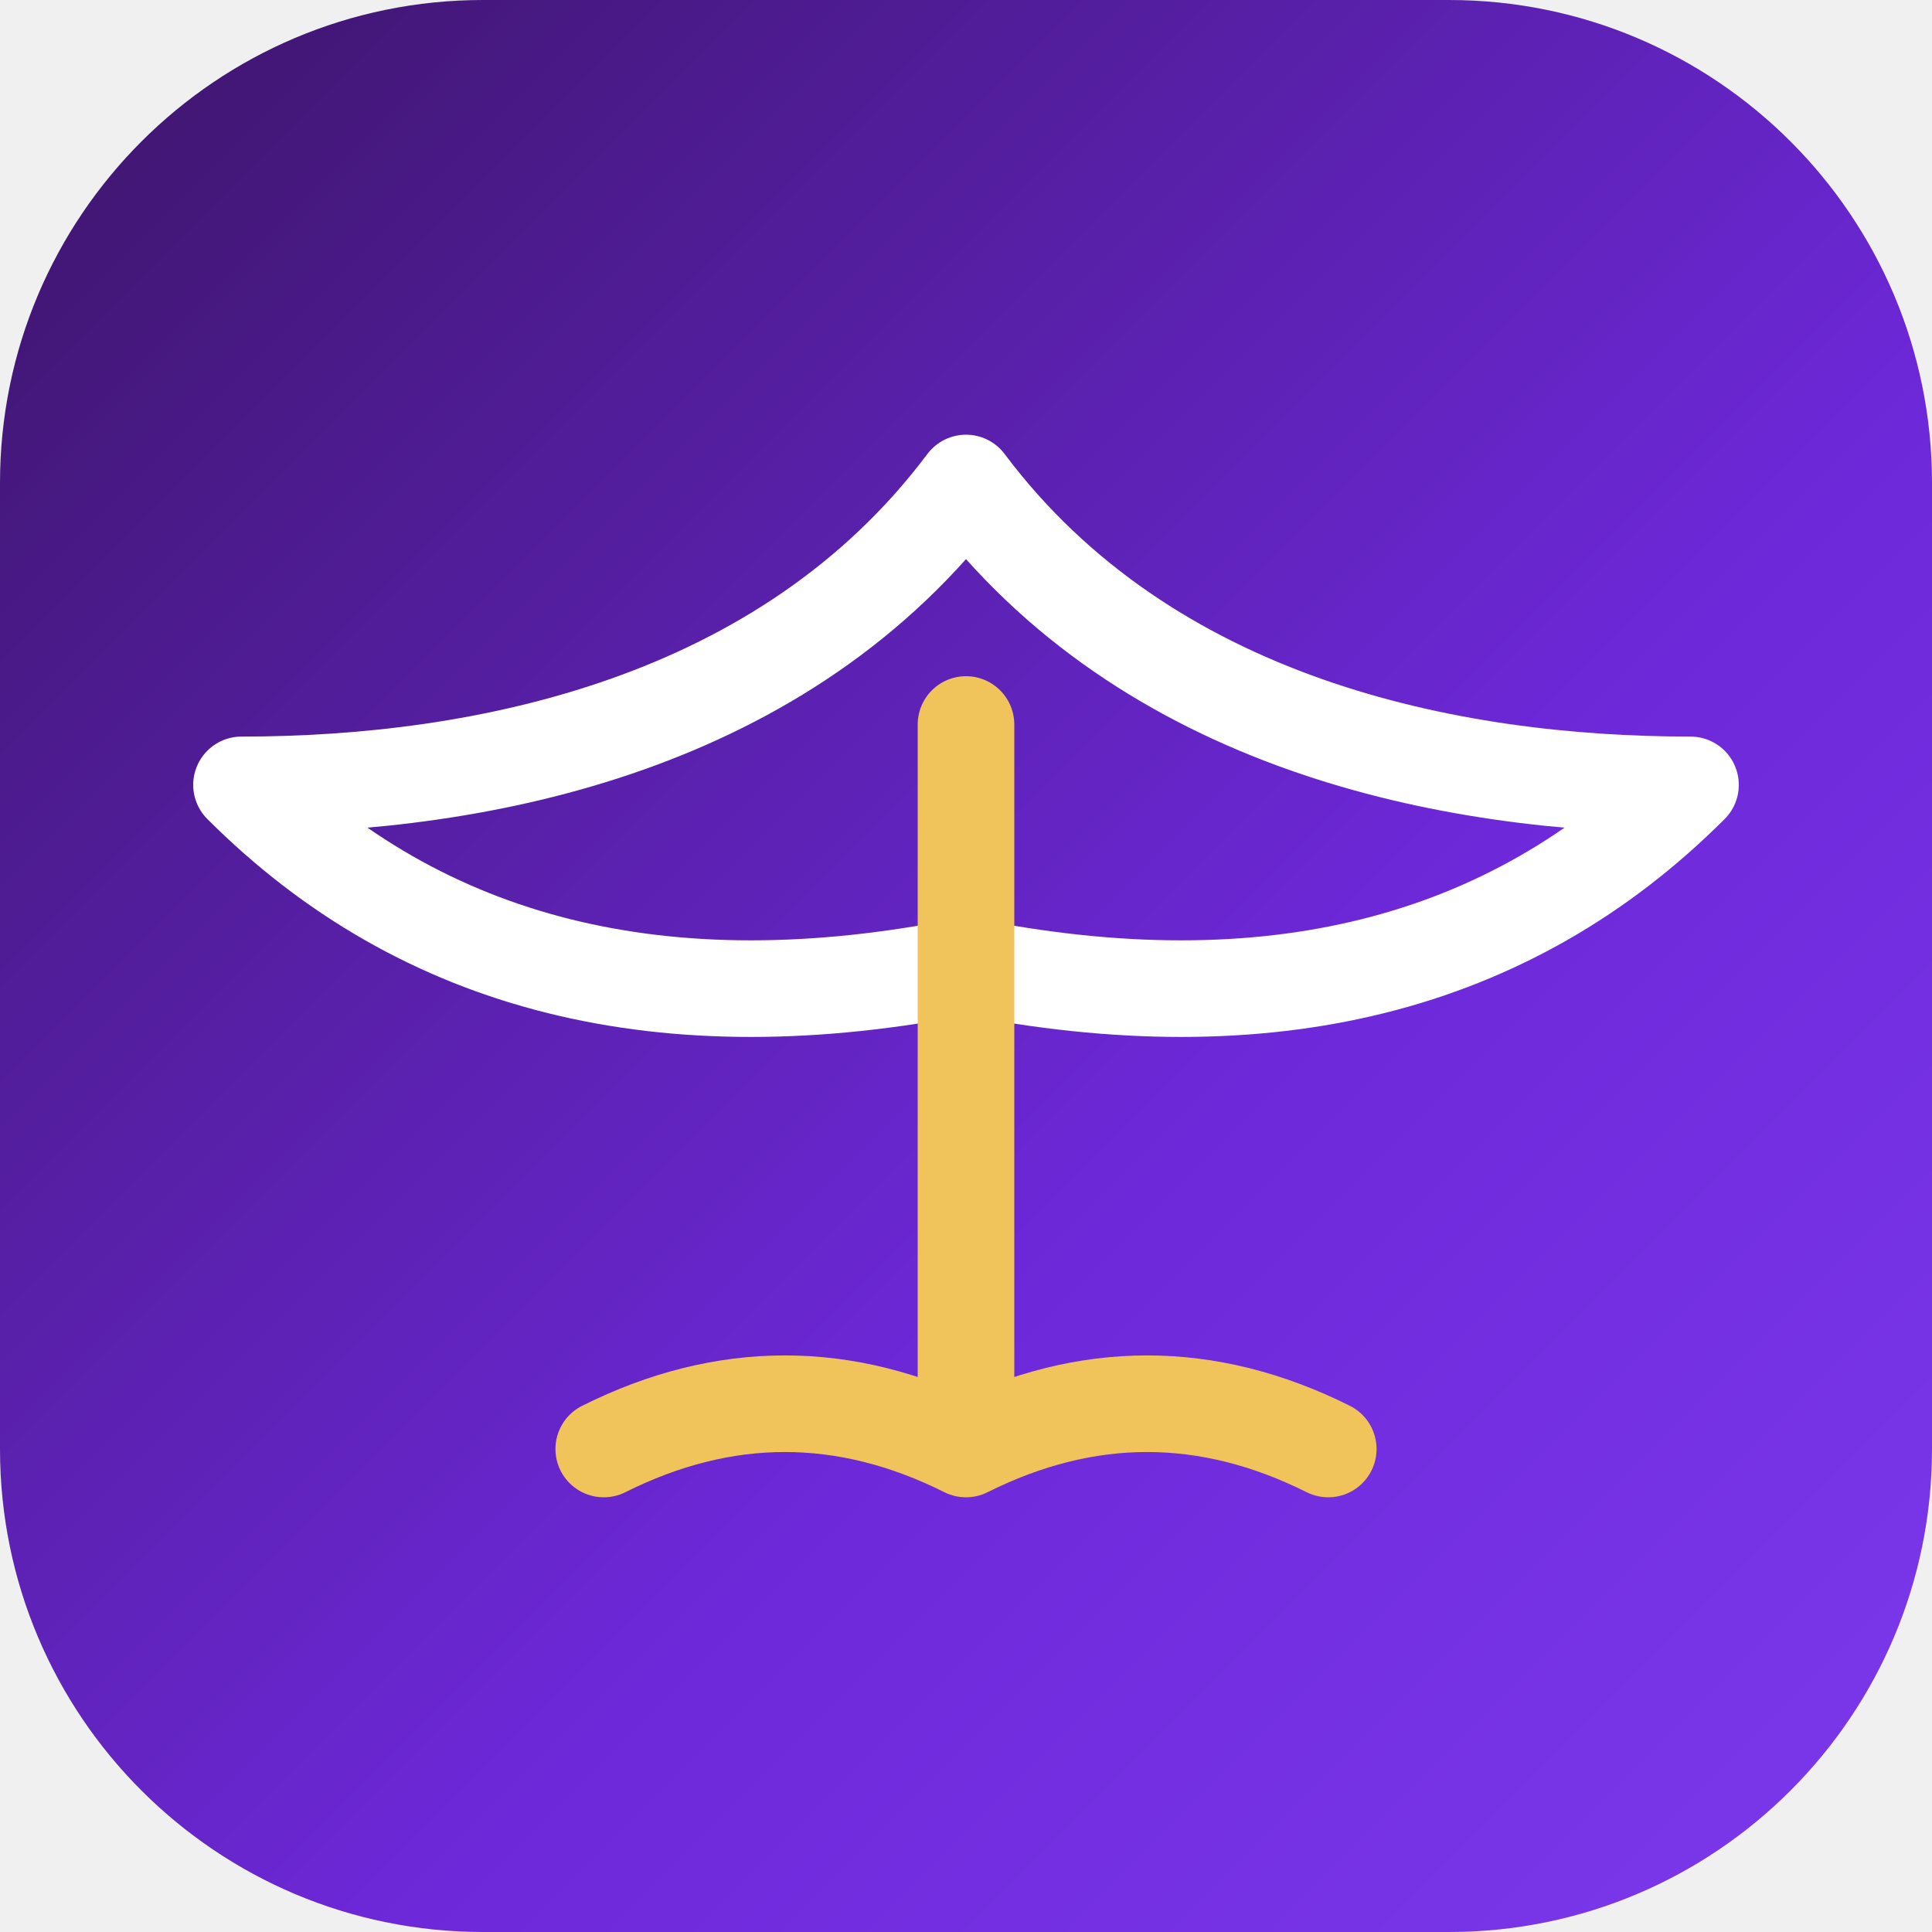
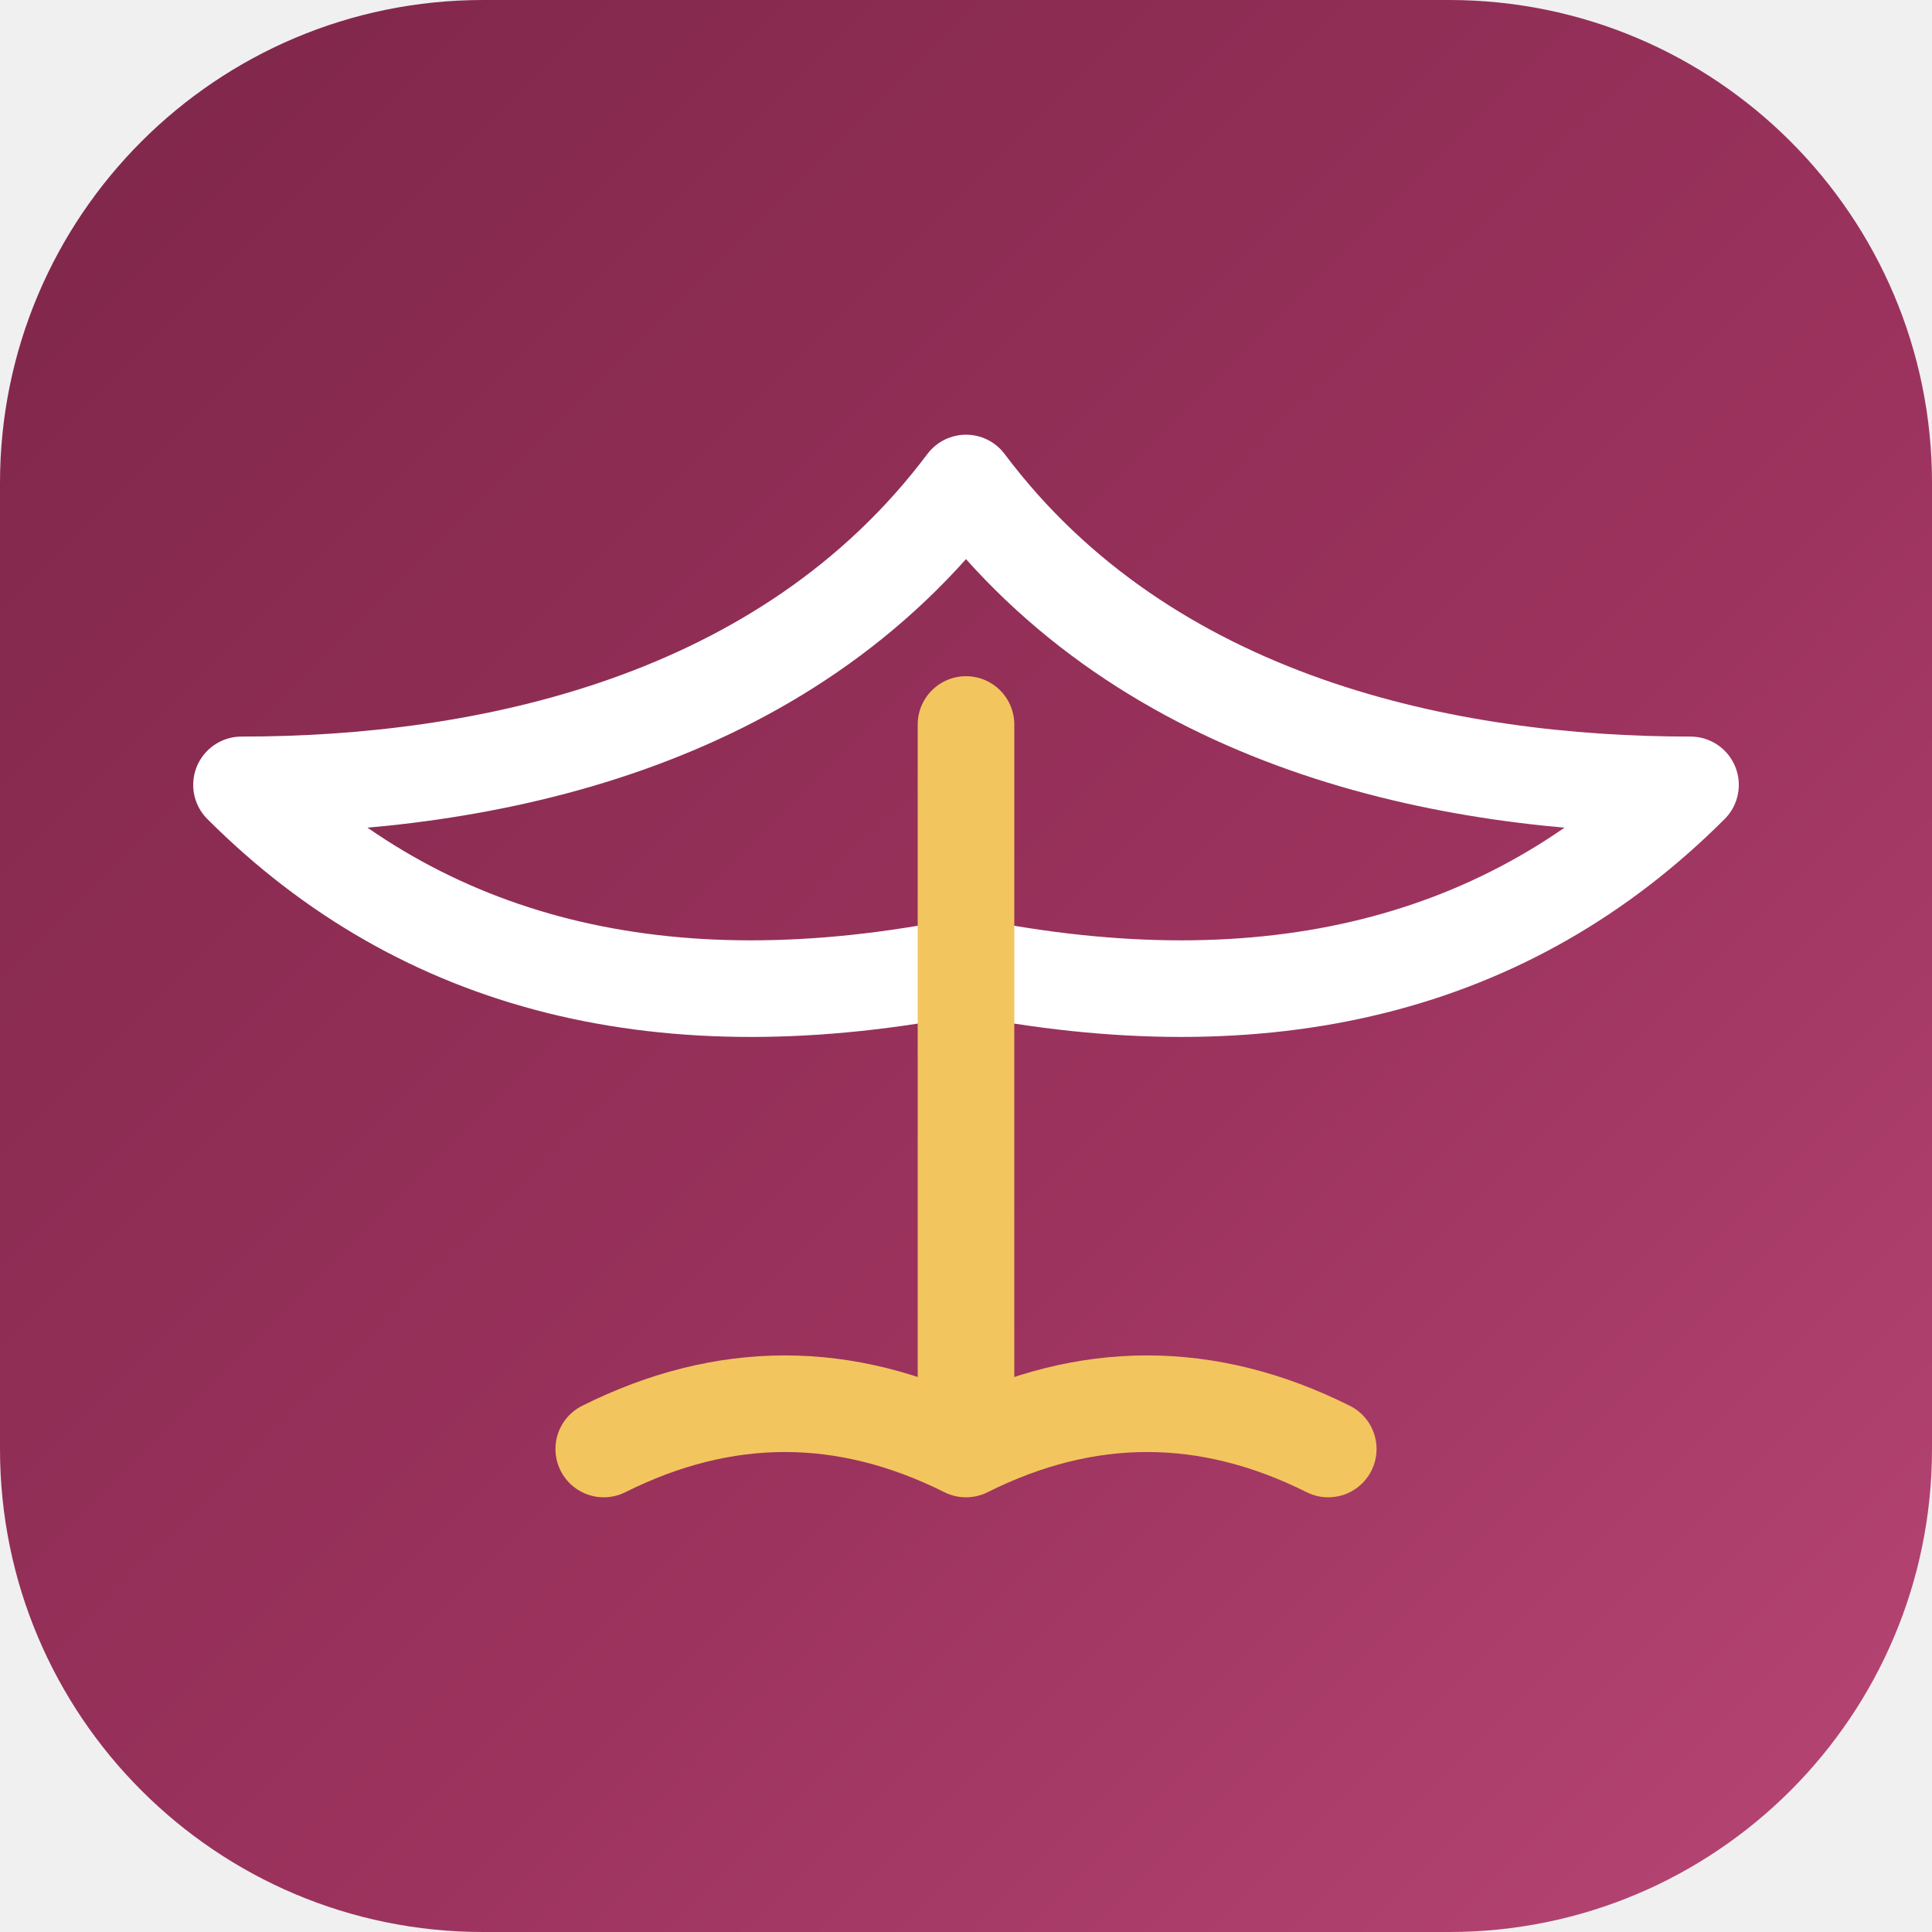
<svg xmlns="http://www.w3.org/2000/svg" viewBox="0 0 64 64">
  <defs>
    <linearGradient id="g" x1="0" y1="0" x2="1" y2="1">
-       <stop offset="0" stop-color="#3b1466" />
-       <stop offset=".6" stop-color="#6d28d9" />
-       <stop offset="1" stop-color="#7c3aed" />
+       <stop offset="0" stop-color="#7e2649" />
+       <stop offset=".6" stop-color="#9c335e" />
+       <stop offset="1" stop-color="#b84776" />
    </linearGradient>
  </defs>
  <rect width="64" height="64" rx="16" fill="url(#g)" />
  <path d="M32 16c-6 8-16 10-24 10 6 6 14 8 24 6M32 16c6 8 16 10 24 10-6 6-14 8-24 6" fill="none" stroke="#fff" stroke-width="3.2" stroke-linecap="round" stroke-linejoin="round" />
-   <path d="M32 24v24M32 48c-4-2-8-2-12 0M32 48c4-2 8-2 12 0" fill="none" stroke="#f0c45a" stroke-width="3.2" stroke-linecap="round" />
+   <path d="M32 24v24M32 48c-4-2-8-2-12 0M32 48c4-2 8-2 12 0" fill="none" stroke="#f3c55e" stroke-width="3.2" stroke-linecap="round" />
</svg>
